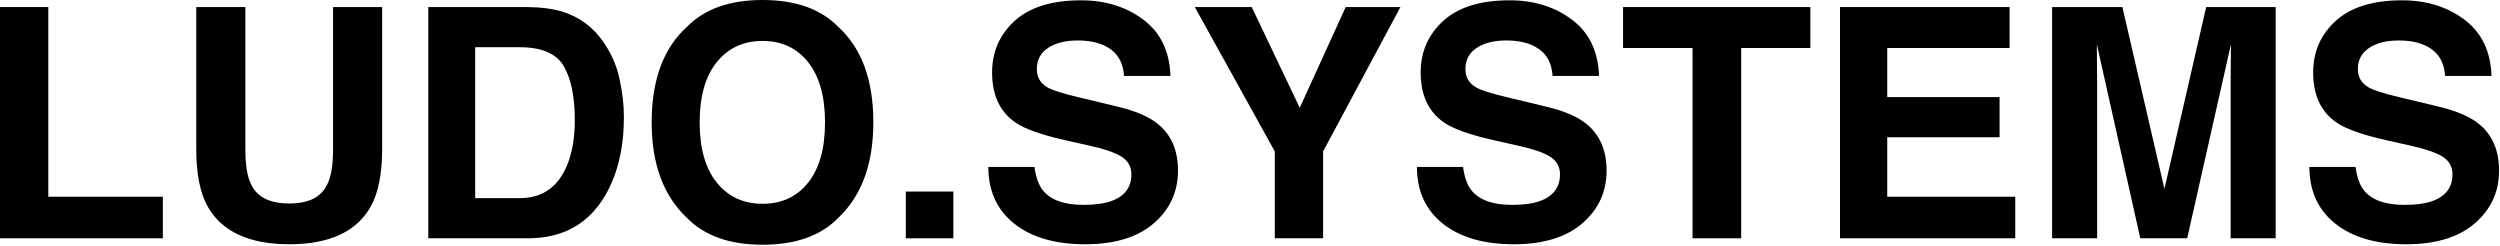
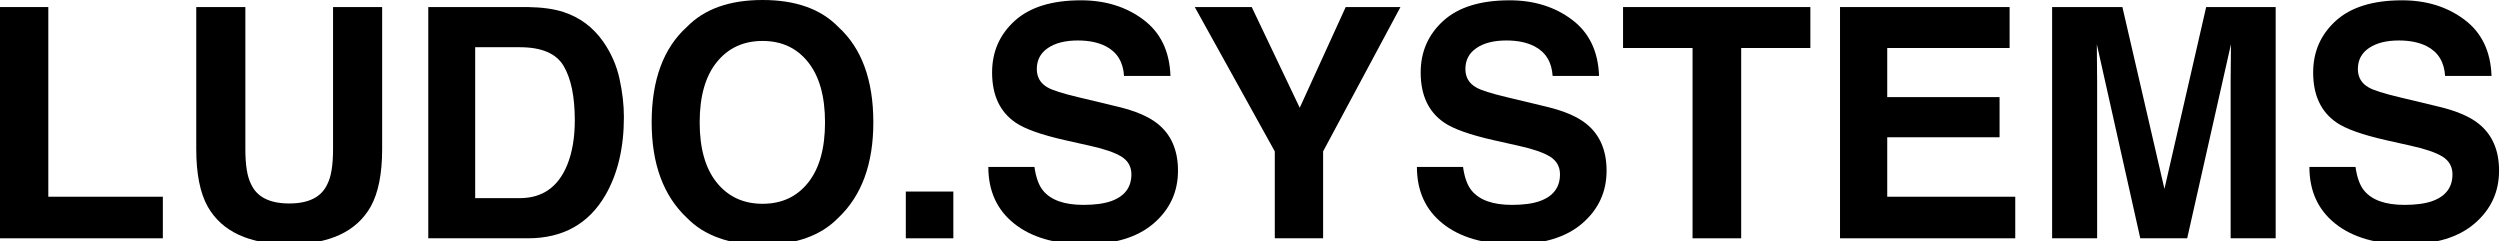
- <svg width="100%" height="100%" viewBox="0 0 2075 204">
+ <svg width="100%" height="100%" viewBox="0 0 2075 200">
  <g id="site-logo-ludo">
    <path d="M0,5.859l40.104,0l0,157.422l95.052,0l0,34.505l-135.156,0l0,-191.927Z" />
    <path d="M162.891,5.859l40.755,0l-0,117.969c-0,13.195 1.562,22.83 4.687,28.906c4.861,10.764 15.452,16.146 31.771,16.146c16.233,0 26.78,-5.382 31.641,-16.146c3.125,-6.076 4.687,-15.711 4.687,-28.906l0,-117.969l40.756,0l-0,117.969c-0,20.399 -3.169,36.285 -9.506,47.656c-11.805,20.834 -34.331,31.25 -67.578,31.25c-33.246,0 -55.816,-10.416 -67.708,-31.25c-6.337,-11.371 -9.505,-27.257 -9.505,-47.656l-0,-117.969Z" />
    <path d="M394.401,39.193l0,125.26l36.979,0c18.924,0 32.118,-9.331 39.584,-27.995c4.079,-10.243 6.119,-22.439 6.119,-36.588c0,-19.531 -3.06,-34.527 -9.179,-44.987c-6.12,-10.46 -18.295,-15.69 -36.524,-15.69l-36.979,-0Zm43.75,-33.334c11.892,0.174 21.788,1.563 29.688,4.167c13.454,4.427 24.349,12.543 32.682,24.349c6.684,9.549 11.241,19.878 13.672,30.99c2.43,11.111 3.646,21.701 3.646,31.77c-0,25.521 -5.122,47.136 -15.365,64.844c-13.889,23.872 -35.33,35.807 -64.323,35.807l-82.682,0l-0,-191.927l82.682,0Z" />
    <path d="M632.943,169.141c15.885,-0 28.494,-5.86 37.825,-17.578c9.332,-11.719 13.998,-28.386 13.998,-50c-0,-21.528 -4.666,-38.173 -13.998,-49.935c-9.331,-11.763 -21.94,-17.644 -37.825,-17.644c-15.886,0 -28.559,5.86 -38.021,17.579c-9.462,11.718 -14.193,28.385 -14.193,50c0,21.614 4.731,38.281 14.193,50c9.462,11.718 22.135,17.578 38.021,17.578Zm91.927,-67.578c-0,34.461 -9.679,60.85 -29.037,79.166c-14.496,14.931 -35.46,22.396 -62.89,22.396c-27.431,0 -48.394,-7.465 -62.891,-22.396c-19.444,-18.316 -29.167,-44.705 -29.167,-79.166c0,-35.157 9.723,-61.546 29.167,-79.167c14.497,-14.931 35.46,-22.396 62.891,-22.396c27.43,0 48.394,7.465 62.89,22.396c19.358,17.621 29.037,44.01 29.037,79.167Z" />
  </g>
  <g id="site-logo-systems">
    <rect x="751.823" y="158.984" width="39.453" height="38.802" />
    <path d="M858.594,138.542c1.215,8.767 3.602,15.321 7.161,19.661c6.511,7.899 17.665,11.849 33.464,11.849c9.462,0 17.144,-1.042 23.047,-3.125c11.198,-3.993 16.797,-11.415 16.797,-22.266c-0,-6.336 -2.778,-11.241 -8.334,-14.713c-5.555,-3.386 -14.279,-6.38 -26.172,-8.984l-20.312,-4.558c-19.965,-4.514 -33.768,-9.418 -41.406,-14.713c-12.934,-8.854 -19.401,-22.7 -19.401,-41.537c-0,-17.187 6.25,-31.467 18.75,-42.838c12.5,-11.372 30.859,-17.058 55.078,-17.058c20.225,0 37.478,5.361 51.757,16.081c14.28,10.721 21.767,26.281 22.461,46.68l-38.541,-0c-0.695,-11.545 -5.729,-19.748 -15.104,-24.61c-6.25,-3.211 -14.02,-4.817 -23.308,-4.817c-10.33,-0 -18.576,2.083 -24.739,6.25c-6.164,4.166 -9.245,9.982 -9.245,17.448c-0,6.857 3.038,11.979 9.114,15.364c3.907,2.257 12.24,4.905 25,7.943l33.073,7.943c14.497,3.472 25.434,8.116 32.813,13.932c11.458,9.028 17.187,22.092 17.187,39.193c0,17.534 -6.705,32.096 -20.117,43.685c-13.411,11.588 -32.357,17.382 -56.836,17.382c-25,0 -44.661,-5.707 -58.984,-17.122c-14.323,-11.415 -21.484,-27.105 -21.484,-47.07l38.281,-0Z" />
    <path d="M1116.93,5.859l45.443,0l-64.193,119.792l0,72.135l-40.104,0l-0,-72.135l-66.406,-119.792l47.265,0l39.844,83.594l38.151,-83.594Z" />
    <path d="M1214.32,138.542c1.215,8.767 3.602,15.321 7.161,19.661c6.511,7.899 17.665,11.849 33.464,11.849c9.462,0 17.144,-1.042 23.047,-3.125c11.198,-3.993 16.797,-11.415 16.797,-22.266c-0,-6.336 -2.778,-11.241 -8.334,-14.713c-5.555,-3.386 -14.279,-6.38 -26.172,-8.984l-20.312,-4.558c-19.965,-4.514 -33.767,-9.418 -41.406,-14.713c-12.934,-8.854 -19.401,-22.7 -19.401,-41.537c-0,-17.187 6.25,-31.467 18.75,-42.838c12.5,-11.372 30.859,-17.058 55.078,-17.058c20.225,0 37.478,5.361 51.758,16.081c14.279,10.721 21.766,26.281 22.461,46.68l-38.542,-0c-0.695,-11.545 -5.729,-19.748 -15.104,-24.61c-6.25,-3.211 -14.019,-4.817 -23.308,-4.817c-10.329,-0 -18.576,2.083 -24.739,6.25c-6.163,4.166 -9.245,9.982 -9.245,17.448c0,6.857 3.038,11.979 9.115,15.364c3.906,2.257 12.239,4.905 25,7.943l33.073,7.943c14.496,3.472 25.434,8.116 32.812,13.932c11.458,9.028 17.188,22.092 17.188,39.193c-0,17.534 -6.706,32.096 -20.118,43.685c-13.411,11.588 -32.356,17.382 -56.836,17.382c-25,0 -44.661,-5.707 -58.984,-17.122c-14.323,-11.415 -21.484,-27.105 -21.484,-47.07l38.281,-0Z" />
    <path d="M1502.6,5.859l0,33.985l-57.422,-0l0,157.942l-40.364,0l-0,-157.942l-57.683,-0l0,-33.985l155.469,0Z" />
    <path d="M1667.97,39.844l-101.563,-0l0,40.755l93.229,-0l0,33.333l-93.229,0l0,49.349l106.25,0l0,34.505l-145.442,0l-0,-191.927l140.755,0l-0,33.985Z" />
    <path d="M1831.12,5.859l57.682,0l0,191.927l-37.37,0l0,-129.817c0,-3.733 0.044,-8.963 0.131,-15.69c0.086,-6.728 0.13,-11.914 0.13,-15.56l-36.328,161.067l-38.933,0l-36.067,-161.067c-0,3.646 0.043,8.832 0.13,15.56c0.087,6.727 0.13,11.957 0.13,15.69l0,129.817l-37.37,0l0,-191.927l58.334,0l34.895,150.912l34.636,-150.912Z" />
    <path d="M1955.08,138.542c1.215,8.767 3.603,15.321 7.162,19.661c6.51,7.899 17.665,11.849 33.463,11.849c9.462,0 17.144,-1.042 23.047,-3.125c11.198,-3.993 16.797,-11.415 16.797,-22.266c-0,-6.336 -2.778,-11.241 -8.333,-14.713c-5.556,-3.386 -14.28,-6.38 -26.172,-8.984l-20.313,-4.558c-19.965,-4.514 -33.767,-9.418 -41.406,-14.713c-12.934,-8.854 -19.401,-22.7 -19.401,-41.537c-0,-17.187 6.25,-31.467 18.75,-42.838c12.5,-11.372 30.859,-17.058 55.078,-17.058c20.226,0 37.478,5.361 51.758,16.081c14.279,10.721 21.766,26.281 22.461,46.68l-38.542,-0c-0.694,-11.545 -5.729,-19.748 -15.104,-24.61c-6.25,-3.211 -14.019,-4.817 -23.307,-4.817c-10.33,-0 -18.577,2.083 -24.74,6.25c-6.163,4.166 -9.245,9.982 -9.245,17.448c0,6.857 3.038,11.979 9.115,15.364c3.906,2.257 12.239,4.905 25,7.943l33.073,7.943c14.496,3.472 25.434,8.116 32.812,13.932c11.459,9.028 17.188,22.092 17.188,39.193c-0,17.534 -6.706,32.096 -20.117,43.685c-13.412,11.588 -32.357,17.382 -56.836,17.382c-25,0 -44.662,-5.707 -58.985,-17.122c-14.323,-11.415 -21.484,-27.105 -21.484,-47.07l38.281,-0Z" />
  </g>
</svg>
